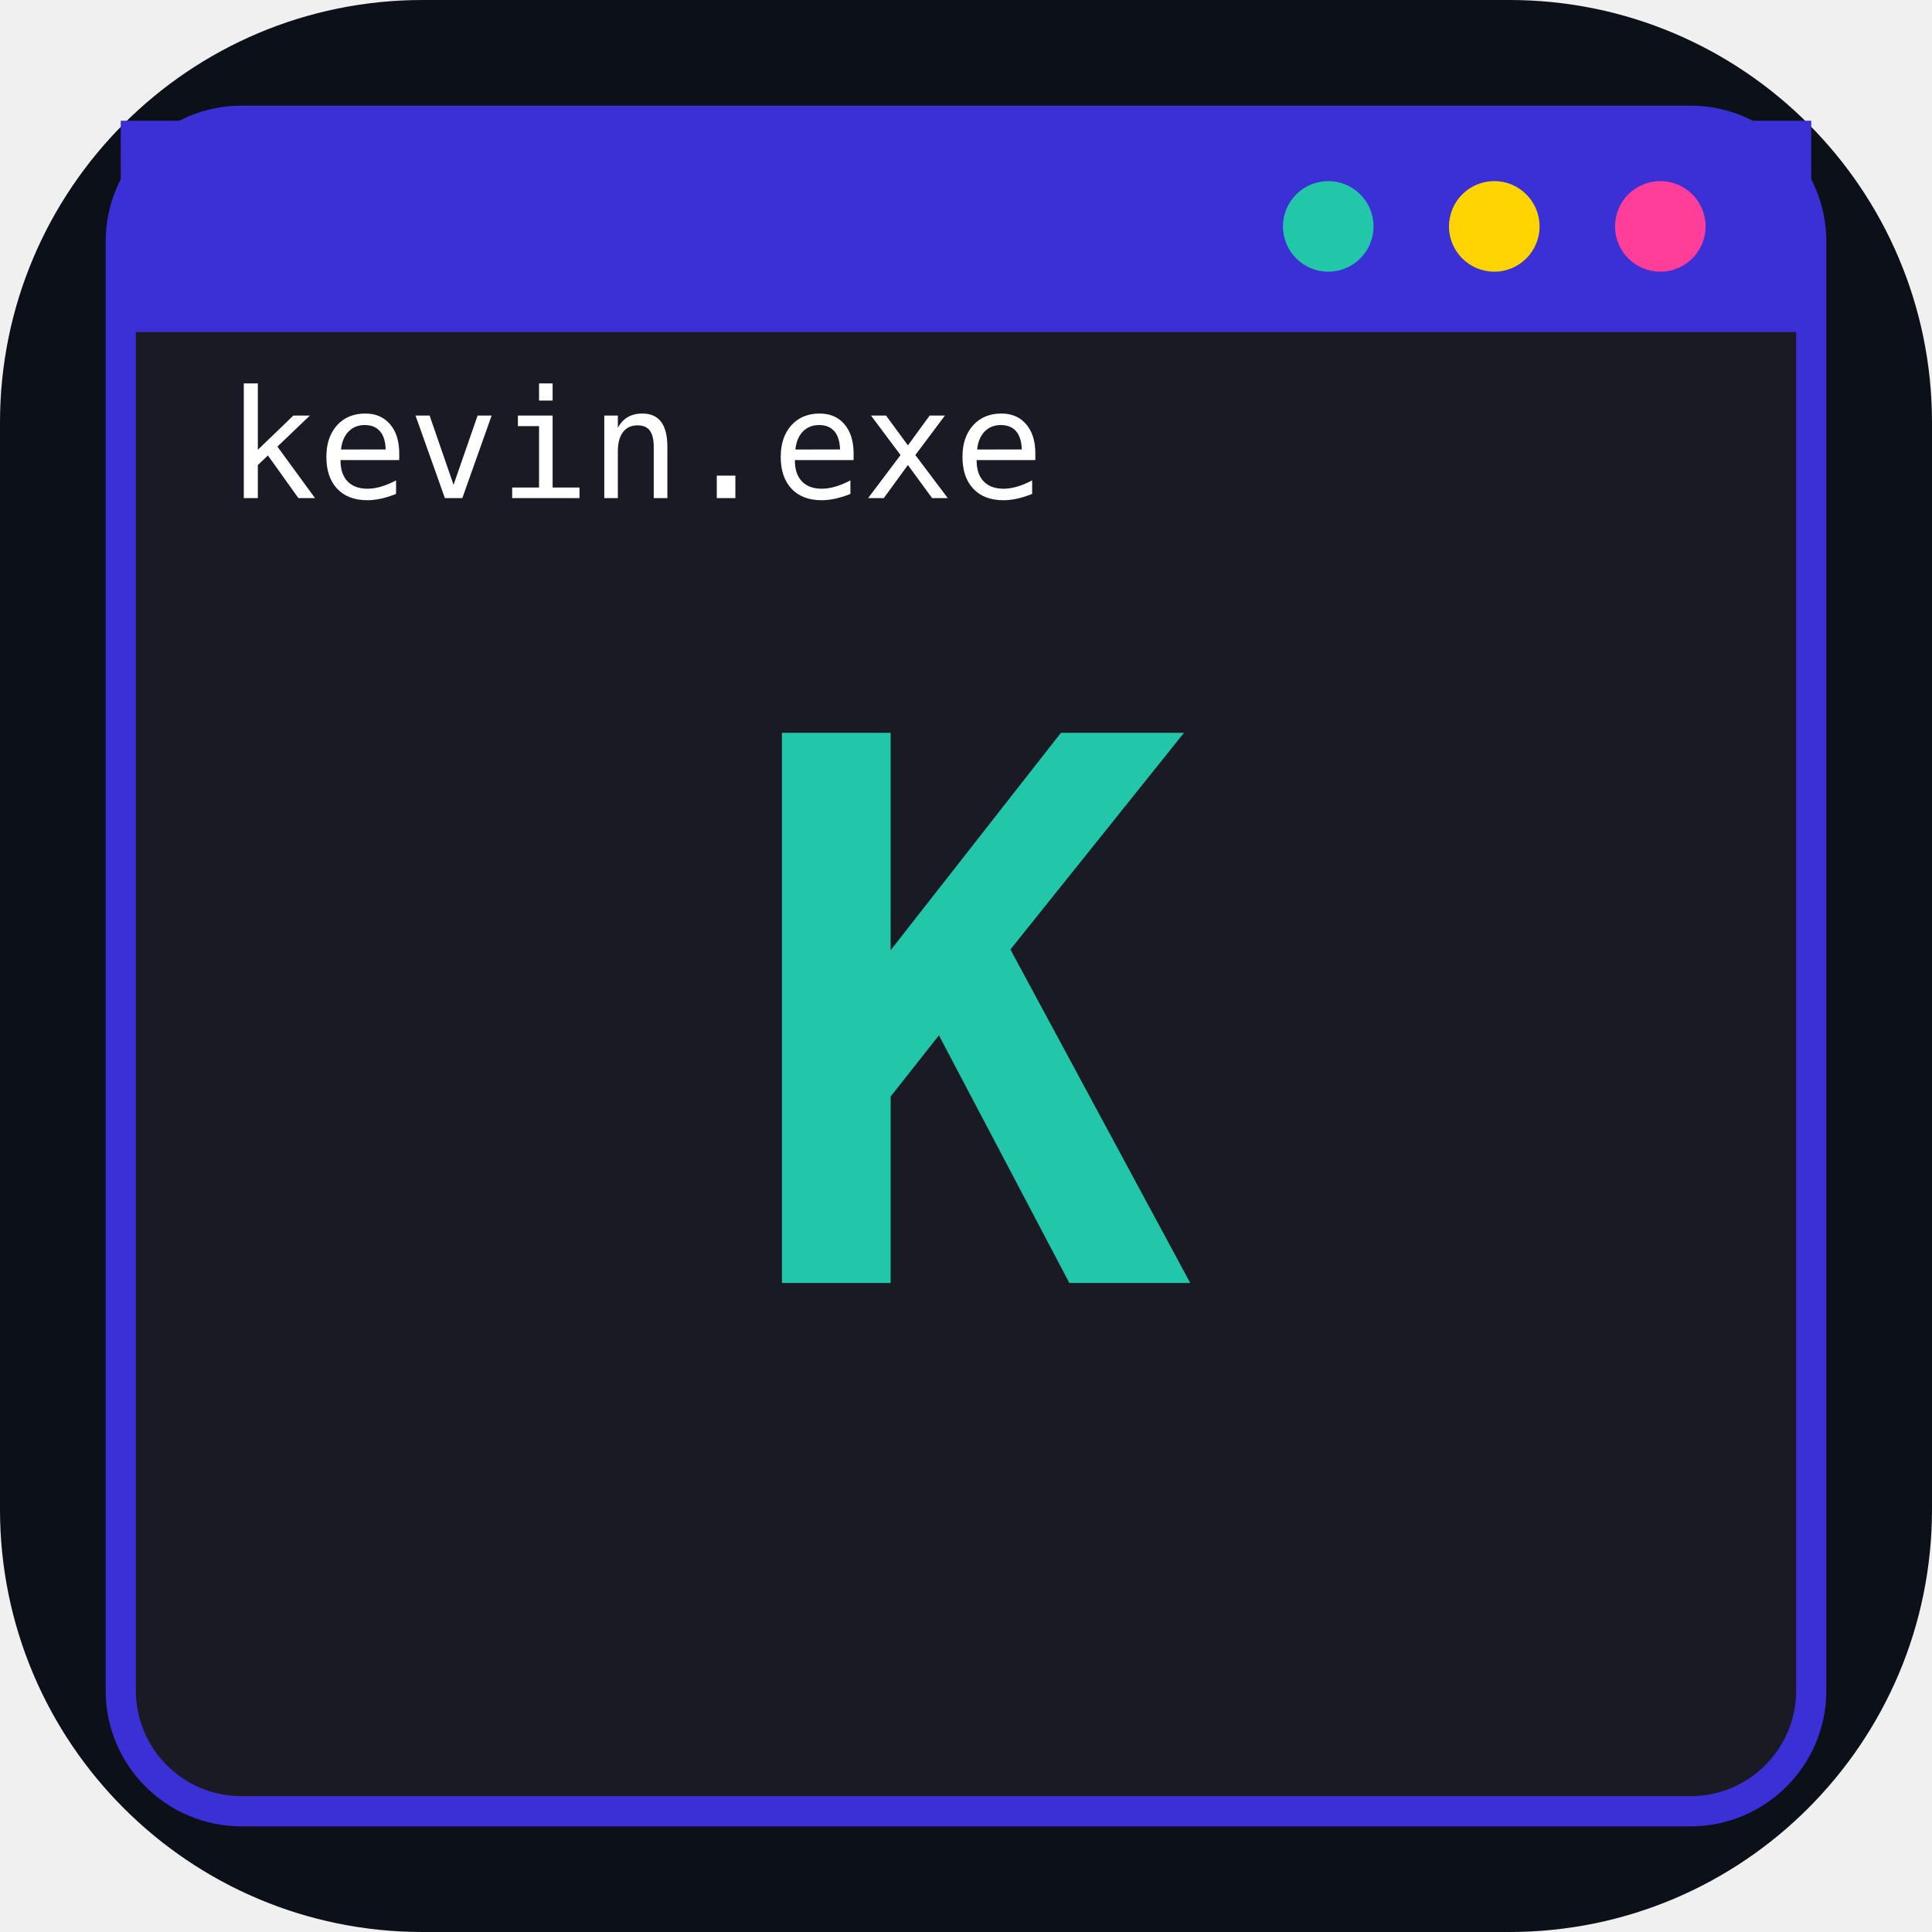
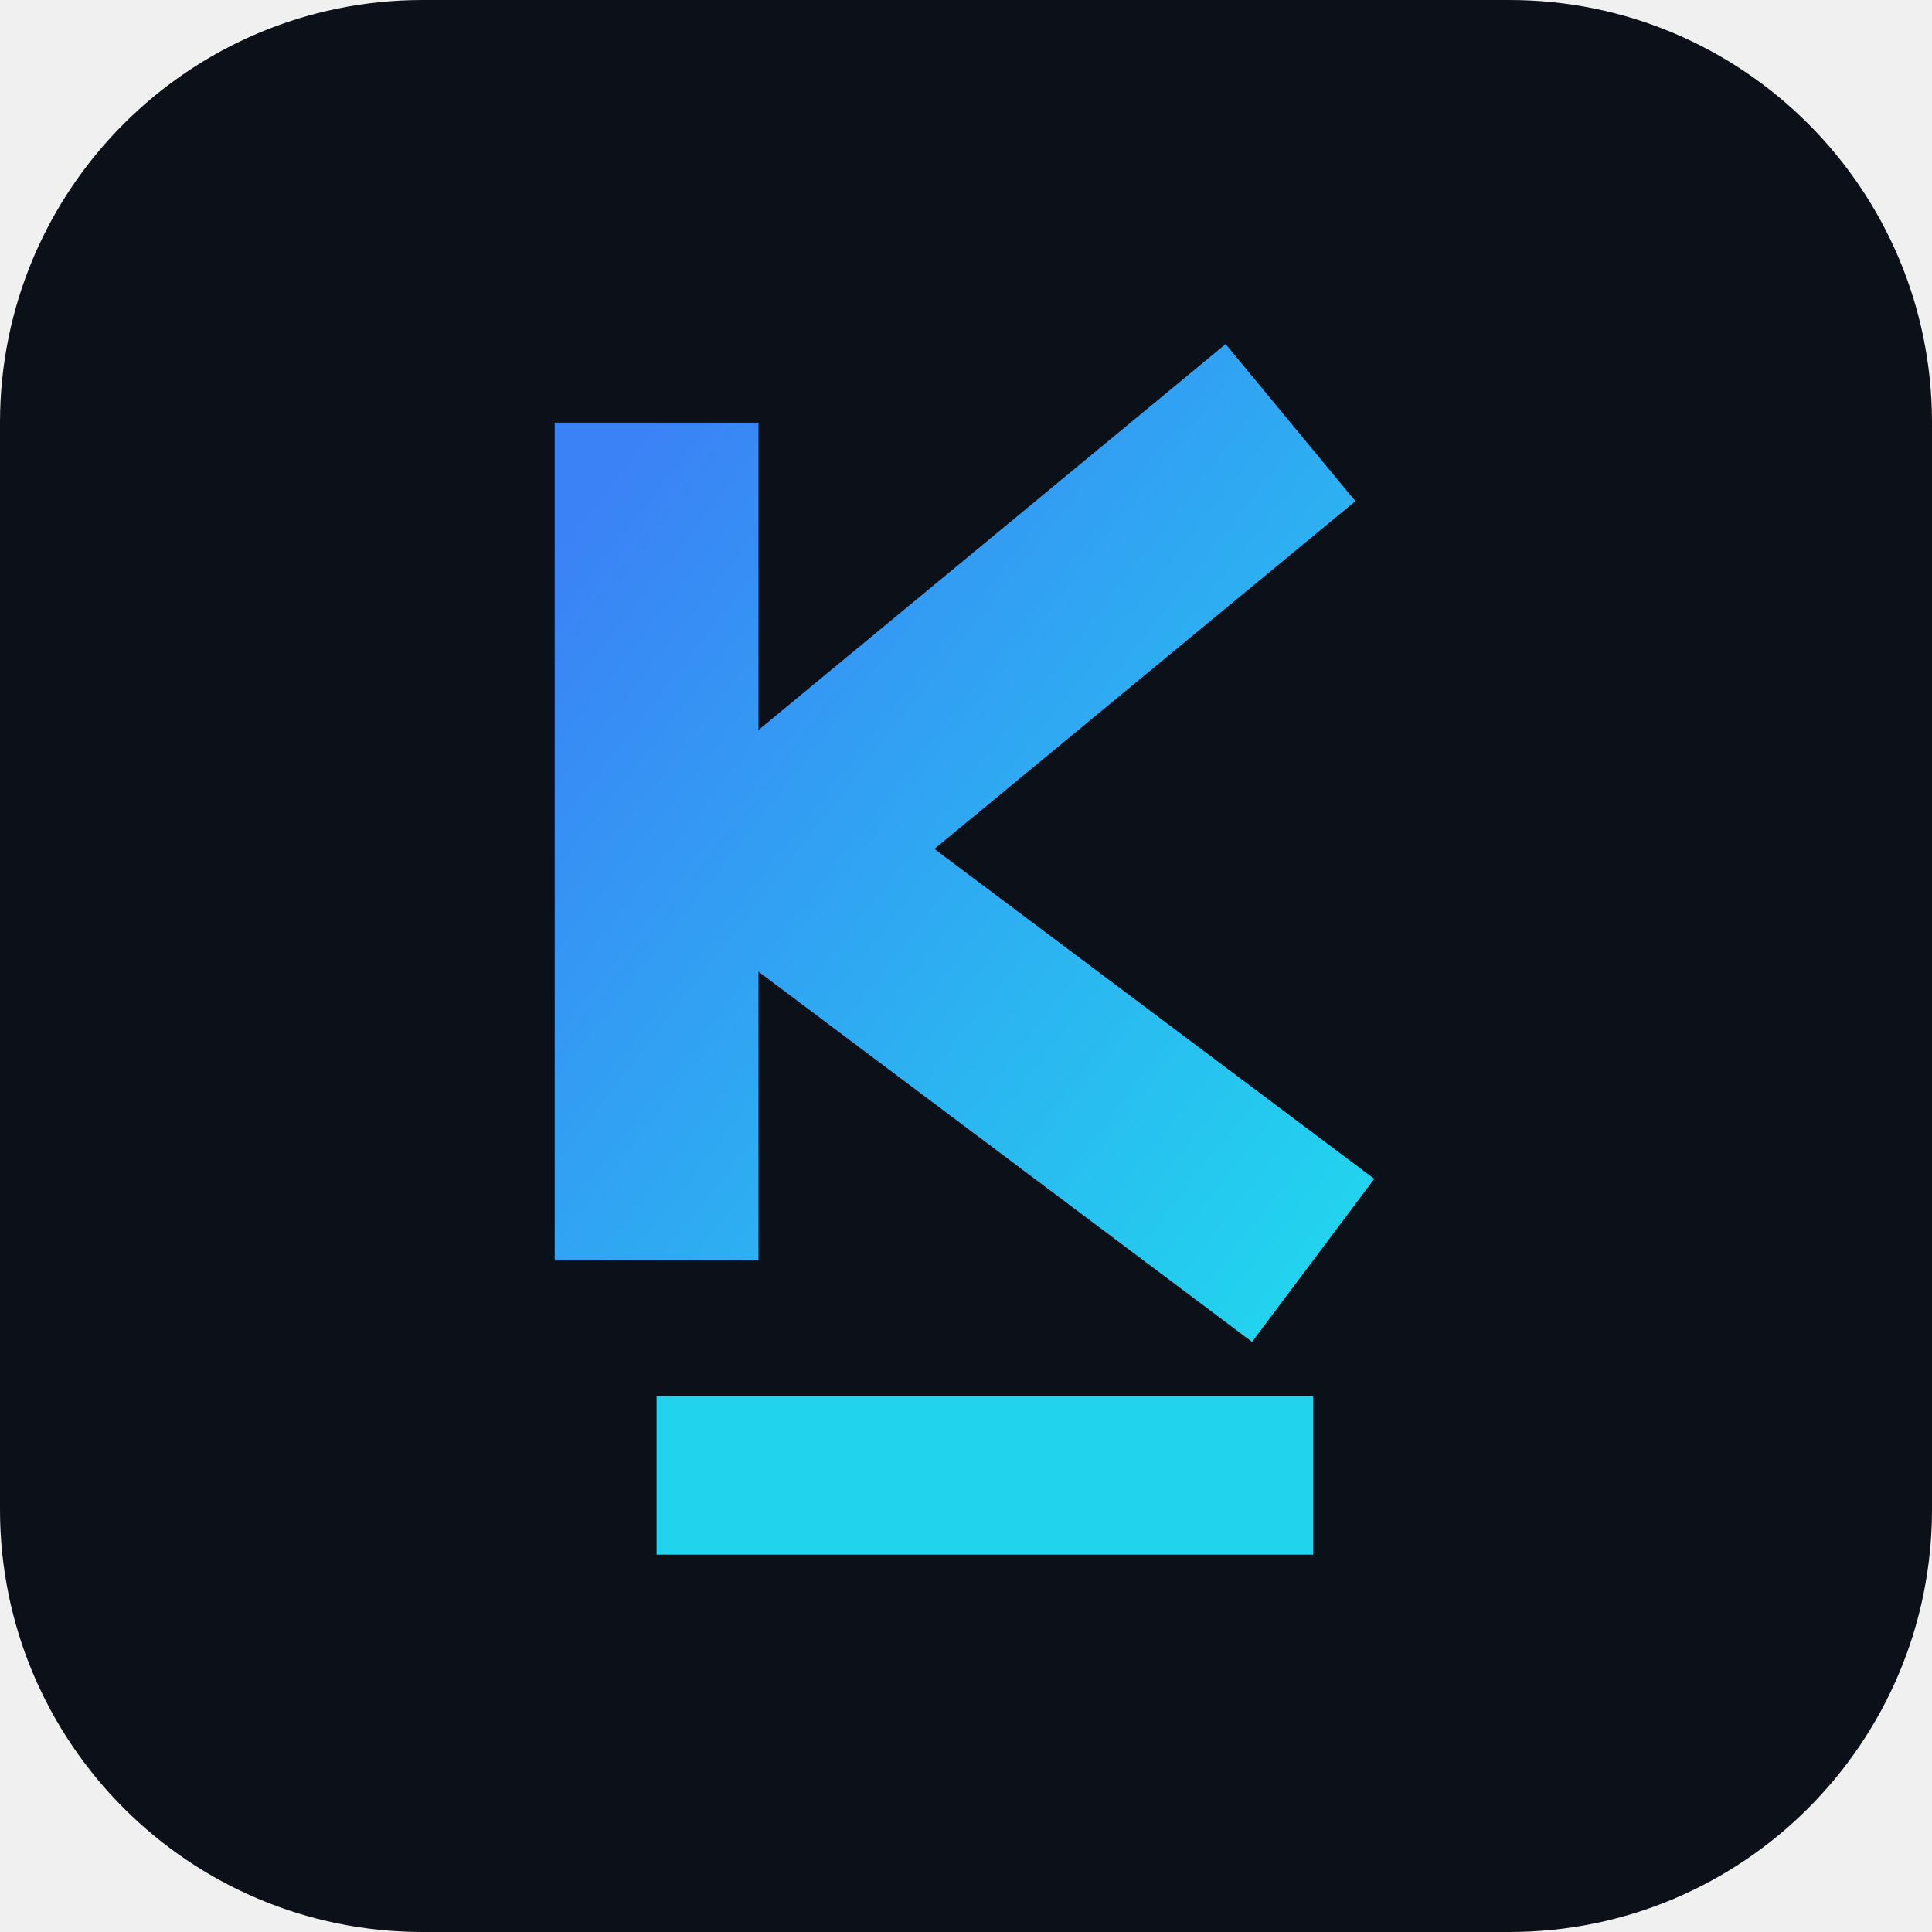
- <svg xmlns="http://www.w3.org/2000/svg" viewBox="0 0 512 512">
+ <svg xmlns="http://www.w3.org/2000/svg" viewBox="0 0 512 512" width="512" height="512" role="img" aria-label="KevinOS">
+   <defs>
+     <linearGradient id="kg" x1="0" y1="0" x2="1" y2="1">
+       <stop offset="0" stop-color="#3B82F6" />
+       <stop offset="1" stop-color="#22D3EE" />
+     </linearGradient>
+   </defs>
  <rect width="512" height="512" rx="112" fill="#0C1018" />
-   <rect x="32" y="32" width="448" height="448" rx="32" fill="#1A1A24" stroke="#3B2FD6" stroke-width="8" />
-   <rect x="32" y="32" width="448" height="56" rx="32" ry="0" fill="#3B2FD6" />
-   <text x="60" y="132" font-family="ui-monospace, monospace" font-size="40" fill="#fff">kevin.exe</text>
-   <text x="256" y="340" font-family="ui-monospace, monospace" font-size="200" font-weight="900" fill="#22C7A9" text-anchor="middle" letter-spacing="-12">K</text>
-   <circle cx="440" cy="60" r="12" fill="#FF3E9A" />
-   <circle cx="396" cy="60" r="12" fill="#FFD400" />
-   <circle cx="352" cy="60" r="12" fill="#22C7A9" />
+   <g transform="translate(138 112) scale(3.0)">
+     <path d="M12 0 V74 M68 0 L22 38 L70 74" fill="none" stroke="url(#kg)" stroke-width="18" stroke-linecap="butt" stroke-linejoin="miter" stroke-miterlimit="1.5" />
+     <rect x="12" y="86" width="58" height="14" fill="#22D3EE" />
+   </g>
</svg>
